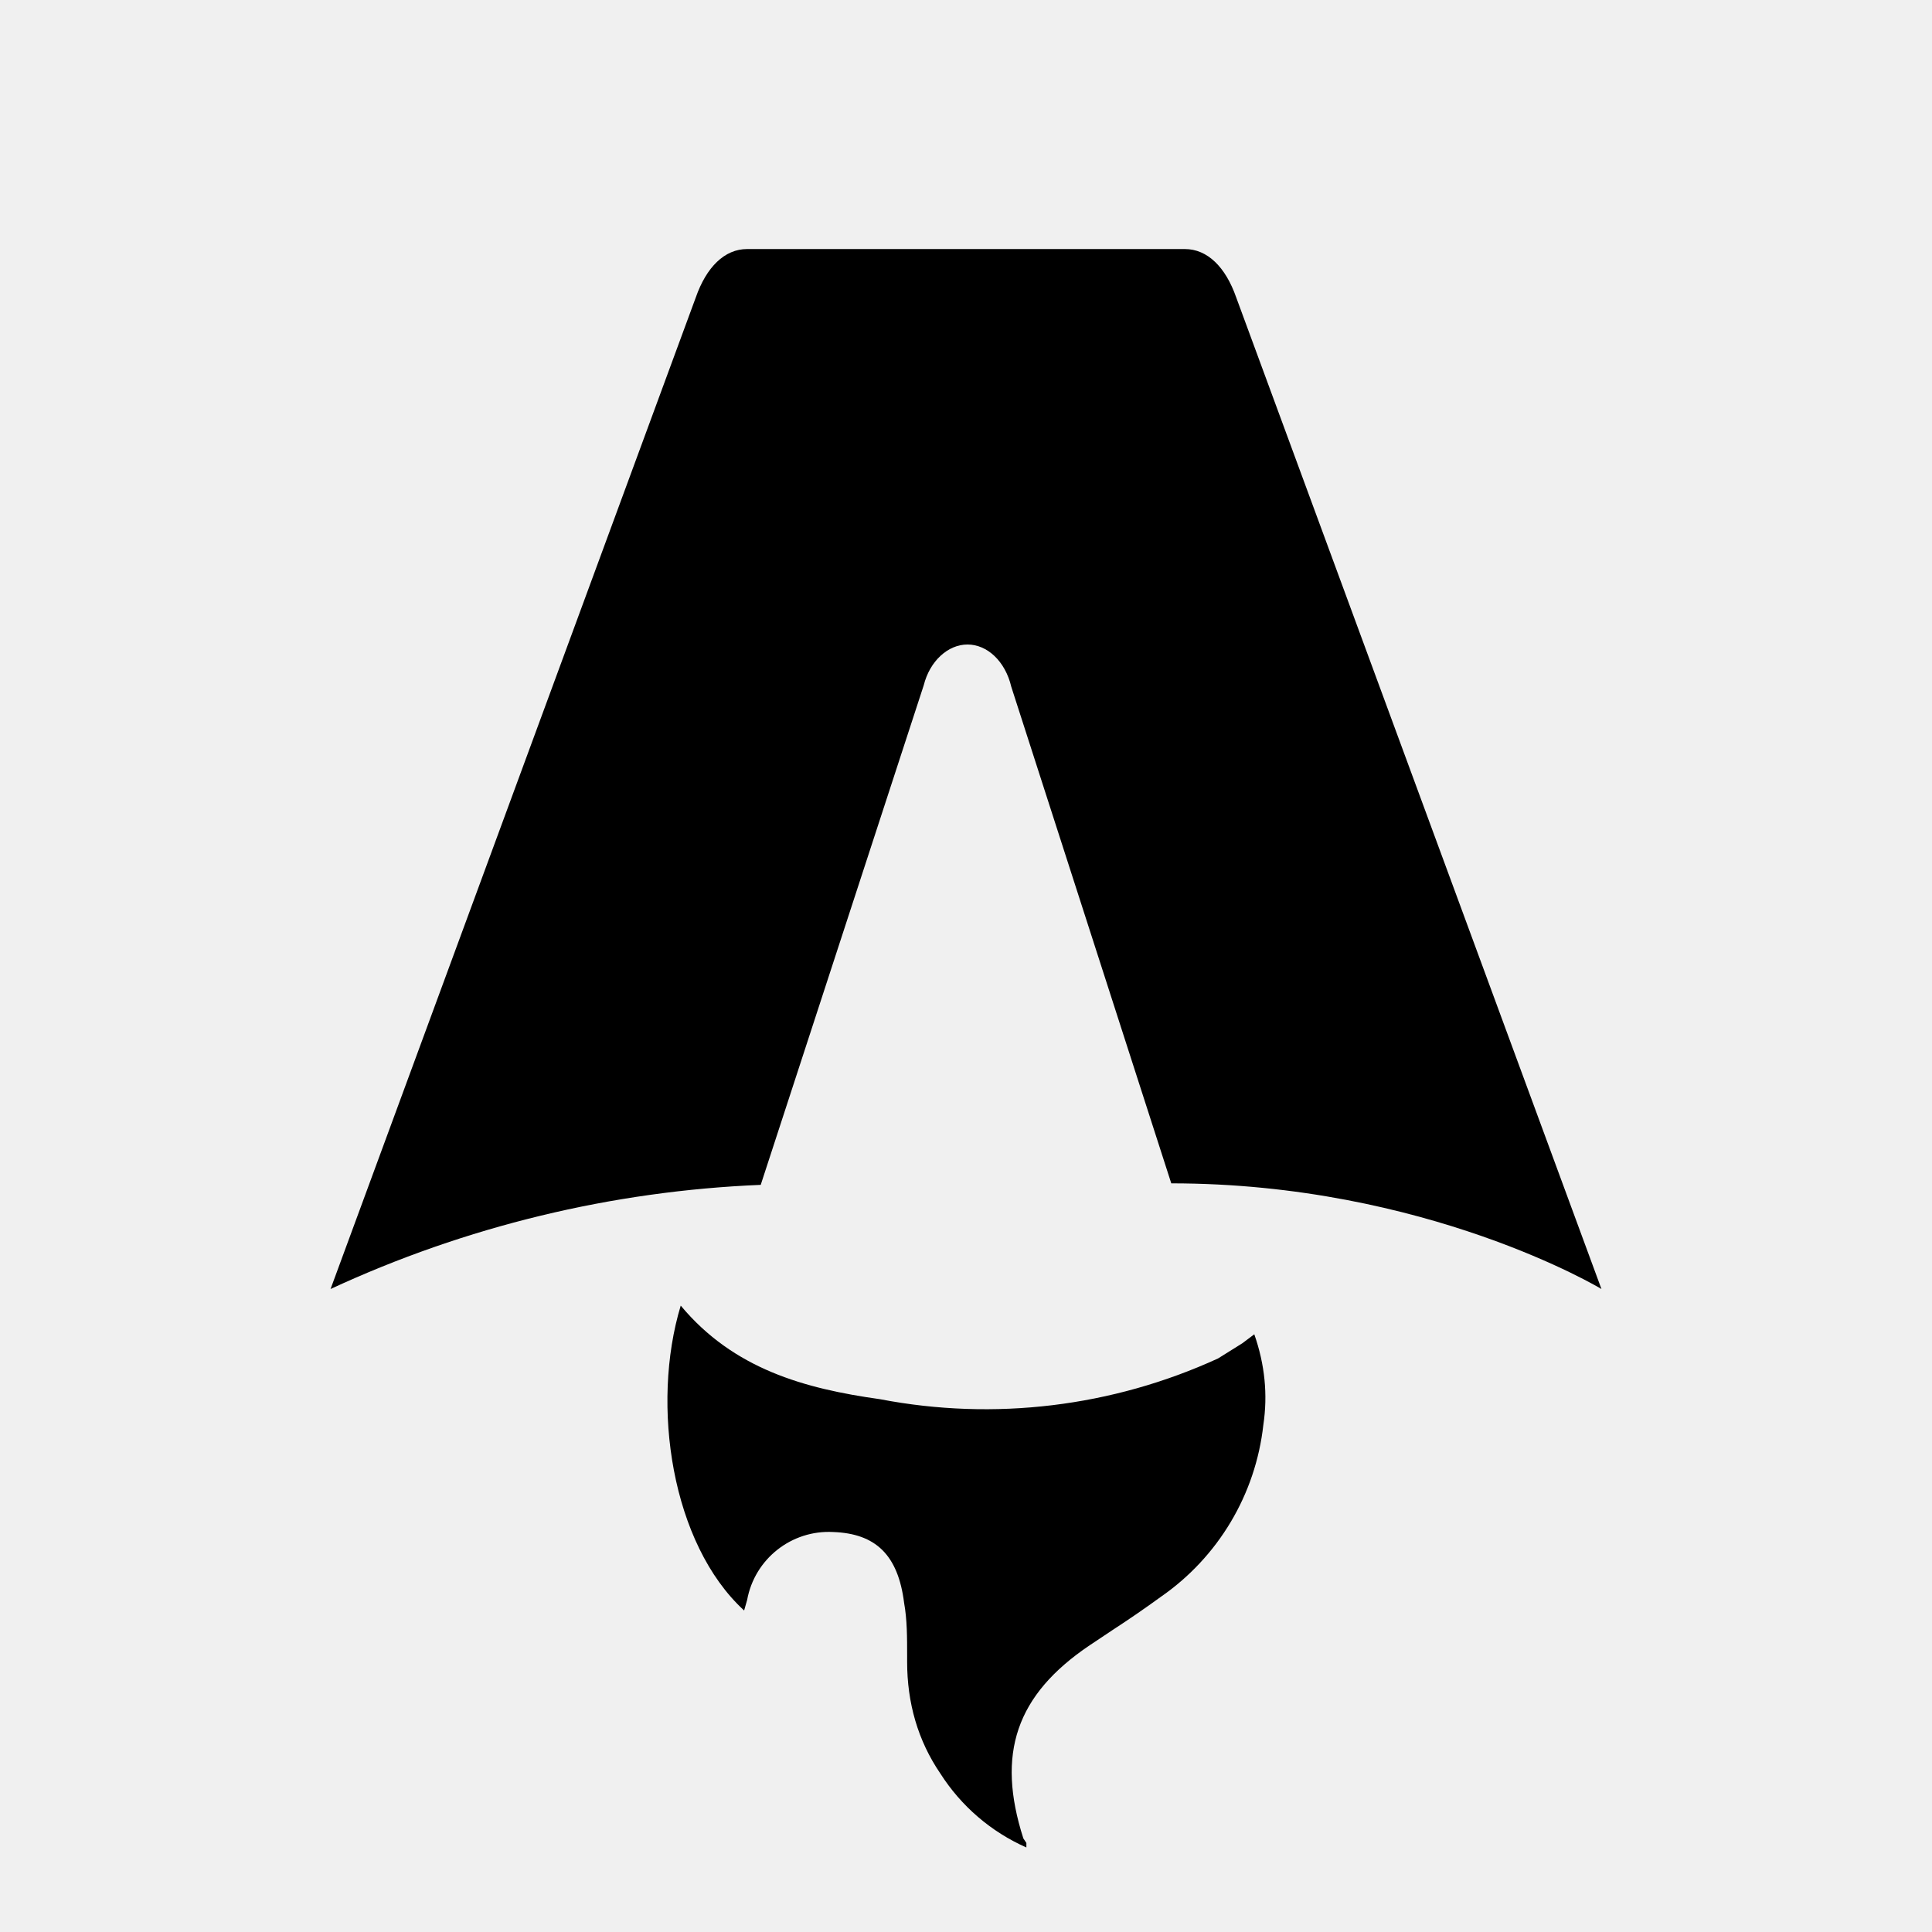
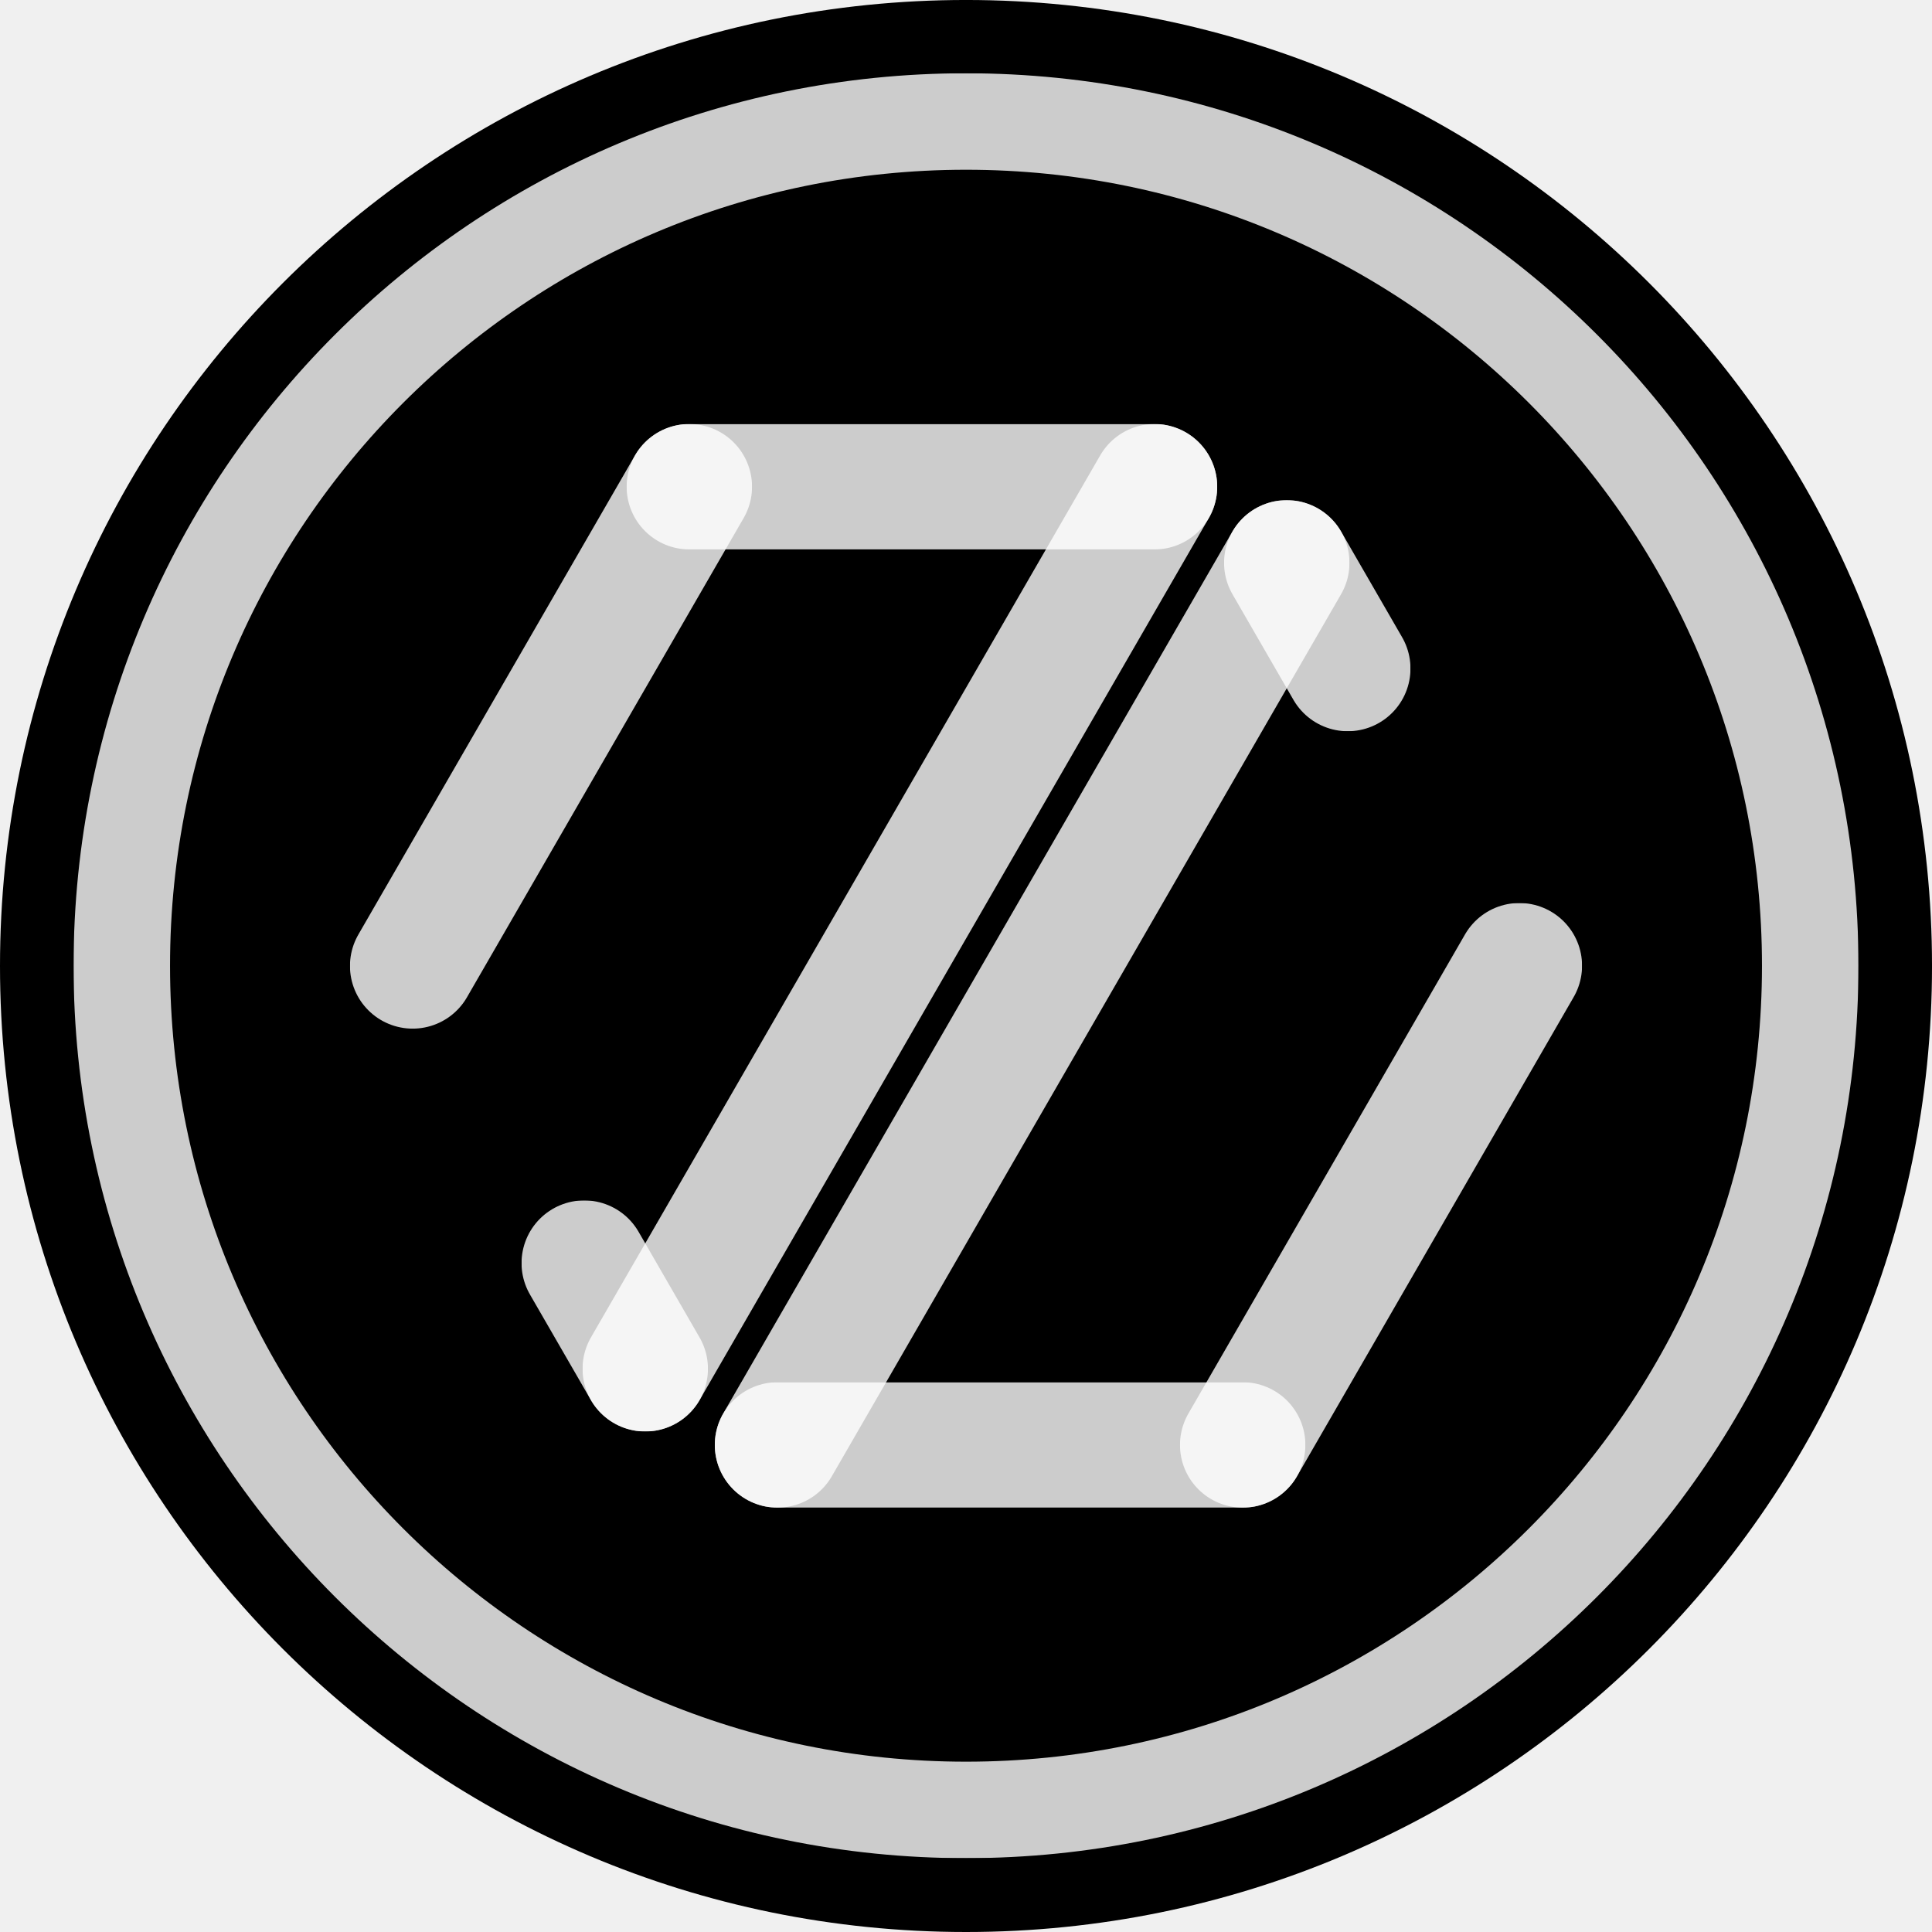
- <svg xmlns="http://www.w3.org/2000/svg" fill="none" viewBox="0 0 128 128">
-   <path d="M50.4 78.5a75.1 75.1 0 0 0-28.5 6.9l24.2-65.7c.7-2 1.9-3.2 3.4-3.2h29c1.5 0 2.7 1.2 3.4 3.2l24.2 65.7s-11.6-7-28.5-7L67 45.5c-.4-1.7-1.6-2.8-2.9-2.8-1.3 0-2.5 1.1-2.9 2.7L50.4 78.5Zm-1.1 28.2Zm-4.2-20.2c-2 6.6-.6 15.8 4.2 20.2a17.5 17.5 0 0 1 .2-.7 5.5 5.5 0 0 1 5.7-4.5c2.8.1 4.3 1.5 4.7 4.7.2 1.1.2 2.3.2 3.5v.4c0 2.7.7 5.2 2.2 7.4a13 13 0 0 0 5.7 4.9v-.3l-.2-.3c-1.8-5.6-.5-9.5 4.4-12.8l1.5-1a73 73 0 0 0 3.2-2.2 16 16 0 0 0 6.8-11.4c.3-2 .1-4-.6-6l-.8.6-1.6 1a37 37 0 0 1-22.4 2.7c-5-.7-9.7-2-13.2-6.2Z" />
-   <style>
-         path { fill: #000; }
-         @media (prefers-color-scheme: dark) {
-             path { fill: #FFF; }
-         }
-     </style>
+ <svg xmlns="http://www.w3.org/2000/svg" width="9345.696" height="9345.698" viewBox="0 0 2472.715 2472.716" xml:space="preserve">
+   <defs>
+     <clipPath clipPathUnits="userSpaceOnUse" id="a">
+       <path d="M0 8000h8000V0H0Z" />
+     </clipPath>
+     <clipPath clipPathUnits="userSpaceOnUse" id="b">
+       <path d="M762.251 7238.5H7237.75V763.002H762.251Z" />
+     </clipPath>
+     <clipPath clipPathUnits="userSpaceOnUse" id="c">
+       <path d="M0 8000h8000V0H0Z" />
+     </clipPath>
+     <clipPath clipPathUnits="userSpaceOnUse" id="d">
+       <path d="M1764.98 5966.07h1458.76V3772.5H1764.98Z" />
+     </clipPath>
+     <clipPath clipPathUnits="userSpaceOnUse" id="e">
+       <path d="M2768.74 5966.07h2142.65v-455H2768.74Z" />
+     </clipPath>
+     <clipPath clipPathUnits="userSpaceOnUse" id="f">
+       <path d="M2387.46 3149.32h676.34v-838.37h-676.34Z" />
+     </clipPath>
+     <clipPath clipPathUnits="userSpaceOnUse" id="g">
+       <path d="M2608.8 5966.07h2302.59V2310.95H2608.8Z" />
+     </clipPath>
+     <clipPath clipPathUnits="userSpaceOnUse" id="h">
+       <path d="M4776.26 4228.25h1458.76V2034.69H4776.26Z" />
+     </clipPath>
+     <clipPath clipPathUnits="userSpaceOnUse" id="i">
+       <path d="M3088.61 2489.69h2142.65v-455H3088.61Z" />
+     </clipPath>
+     <clipPath clipPathUnits="userSpaceOnUse" id="j">
+       <path d="M3088.61 5689.8H5391.2V2034.69H3088.61Z" />
+     </clipPath>
+     <clipPath clipPathUnits="userSpaceOnUse" id="k">
+       <path d="M4936.2 5689.8h676.34v-838.37H4936.2Z" />
+     </clipPath>
+   </defs>
+   <g clip-path="url(#a)" transform="matrix(.35278 0 0 -.35278 -174.753 2647.381)">
+     <path d="M0 0c0-1785.259-1447.238-3232.497-3232.497-3232.497-1785.258 0-3232.496 1447.238-3232.496 3232.497 0 1785.259 1447.238 3232.497 3232.496 3232.497C-1447.238 3232.497 0 1785.259 0 0" style="fill:#000;fill-opacity:1;fill-rule:nonzero;stroke:none" transform="matrix(1.08419 0 0 1.08419 7504.636 3999.751)" />
+     <g clip-path="url(#b)" opacity=".8">
+       <path d="M0 0c0-1691.51-1371.239-3062.749-3062.749-3062.749-1691.51 0-3062.749 1371.239-3062.749 3062.749 0 1691.51 1371.239 3062.749 3062.749 3062.749C-1371.239 3062.749 0 1691.51 0 0Z" style="fill:none;stroke:#fff;stroke-width:350;stroke-linecap:round;stroke-linejoin:round;stroke-miterlimit:10;stroke-dasharray:none;stroke-opacity:1" transform="translate(7062.749 4000.751)" />
+     </g>
+   </g>
+   <g clip-path="url(#c)" transform="matrix(.35278 0 0 -.35278 -174.753 2647.381)">
+     <g clip-path="url(#d)" opacity=".8">
+       <path d="m0 0-1003.761-1738.565" style="fill:none;stroke:#fff;stroke-width:455;stroke-linecap:round;stroke-linejoin:round;stroke-miterlimit:10;stroke-dasharray:none;stroke-opacity:1" transform="translate(2996.239 5738.565)" />
+     </g>
+     <g clip-path="url(#e)" opacity=".8">
+       <path d="M0 0h1687.648" style="fill:none;stroke:#fff;stroke-width:455;stroke-linecap:round;stroke-linejoin:round;stroke-miterlimit:10;stroke-dasharray:none;stroke-opacity:1" transform="translate(2996.239 5738.565)" />
+     </g>
+     <g clip-path="url(#f)" opacity=".8">
+       <path d="m0 0-221.339 383.37" style="fill:none;stroke:#fff;stroke-width:455;stroke-linecap:round;stroke-linejoin:round;stroke-miterlimit:10;stroke-dasharray:none;stroke-opacity:1" transform="translate(2836.302 2538.454)" />
+     </g>
+     <g clip-path="url(#g)" opacity=".8">
+       <path d="m0 0-1847.585-3200.112" style="fill:none;stroke:#fff;stroke-width:455;stroke-linecap:round;stroke-linejoin:round;stroke-miterlimit:10;stroke-dasharray:none;stroke-opacity:1" transform="translate(4683.887 5738.565)" />
+     </g>
+     <g clip-path="url(#h)" opacity=".8">
+       <path d="m0 0 1003.761 1738.565" style="fill:none;stroke:#fff;stroke-width:455;stroke-linecap:round;stroke-linejoin:round;stroke-miterlimit:10;stroke-dasharray:none;stroke-opacity:1" transform="translate(5003.761 2262.186)" />
+     </g>
+     <g clip-path="url(#i)" opacity=".8">
+       <path d="M0 0h-1687.648" style="fill:none;stroke:#fff;stroke-width:455;stroke-linecap:round;stroke-linejoin:round;stroke-miterlimit:10;stroke-dasharray:none;stroke-opacity:1" transform="translate(5003.761 2262.186)" />
+     </g>
+     <g clip-path="url(#j)" opacity=".8">
+       <path d="m0 0 1847.585 3200.112" style="fill:none;stroke:#fff;stroke-width:455;stroke-linecap:round;stroke-linejoin:round;stroke-miterlimit:10;stroke-dasharray:none;stroke-opacity:1" transform="translate(3316.113 2262.186)" />
+     </g>
+     <g clip-path="url(#k)" opacity=".8">
+       <path d="m0 0-221.338 383.37" style="fill:none;stroke:#fff;stroke-width:455;stroke-linecap:round;stroke-linejoin:round;stroke-miterlimit:10;stroke-dasharray:none;stroke-opacity:1" transform="translate(5385.037 5078.927)" />
+     </g>
+   </g>
</svg>
